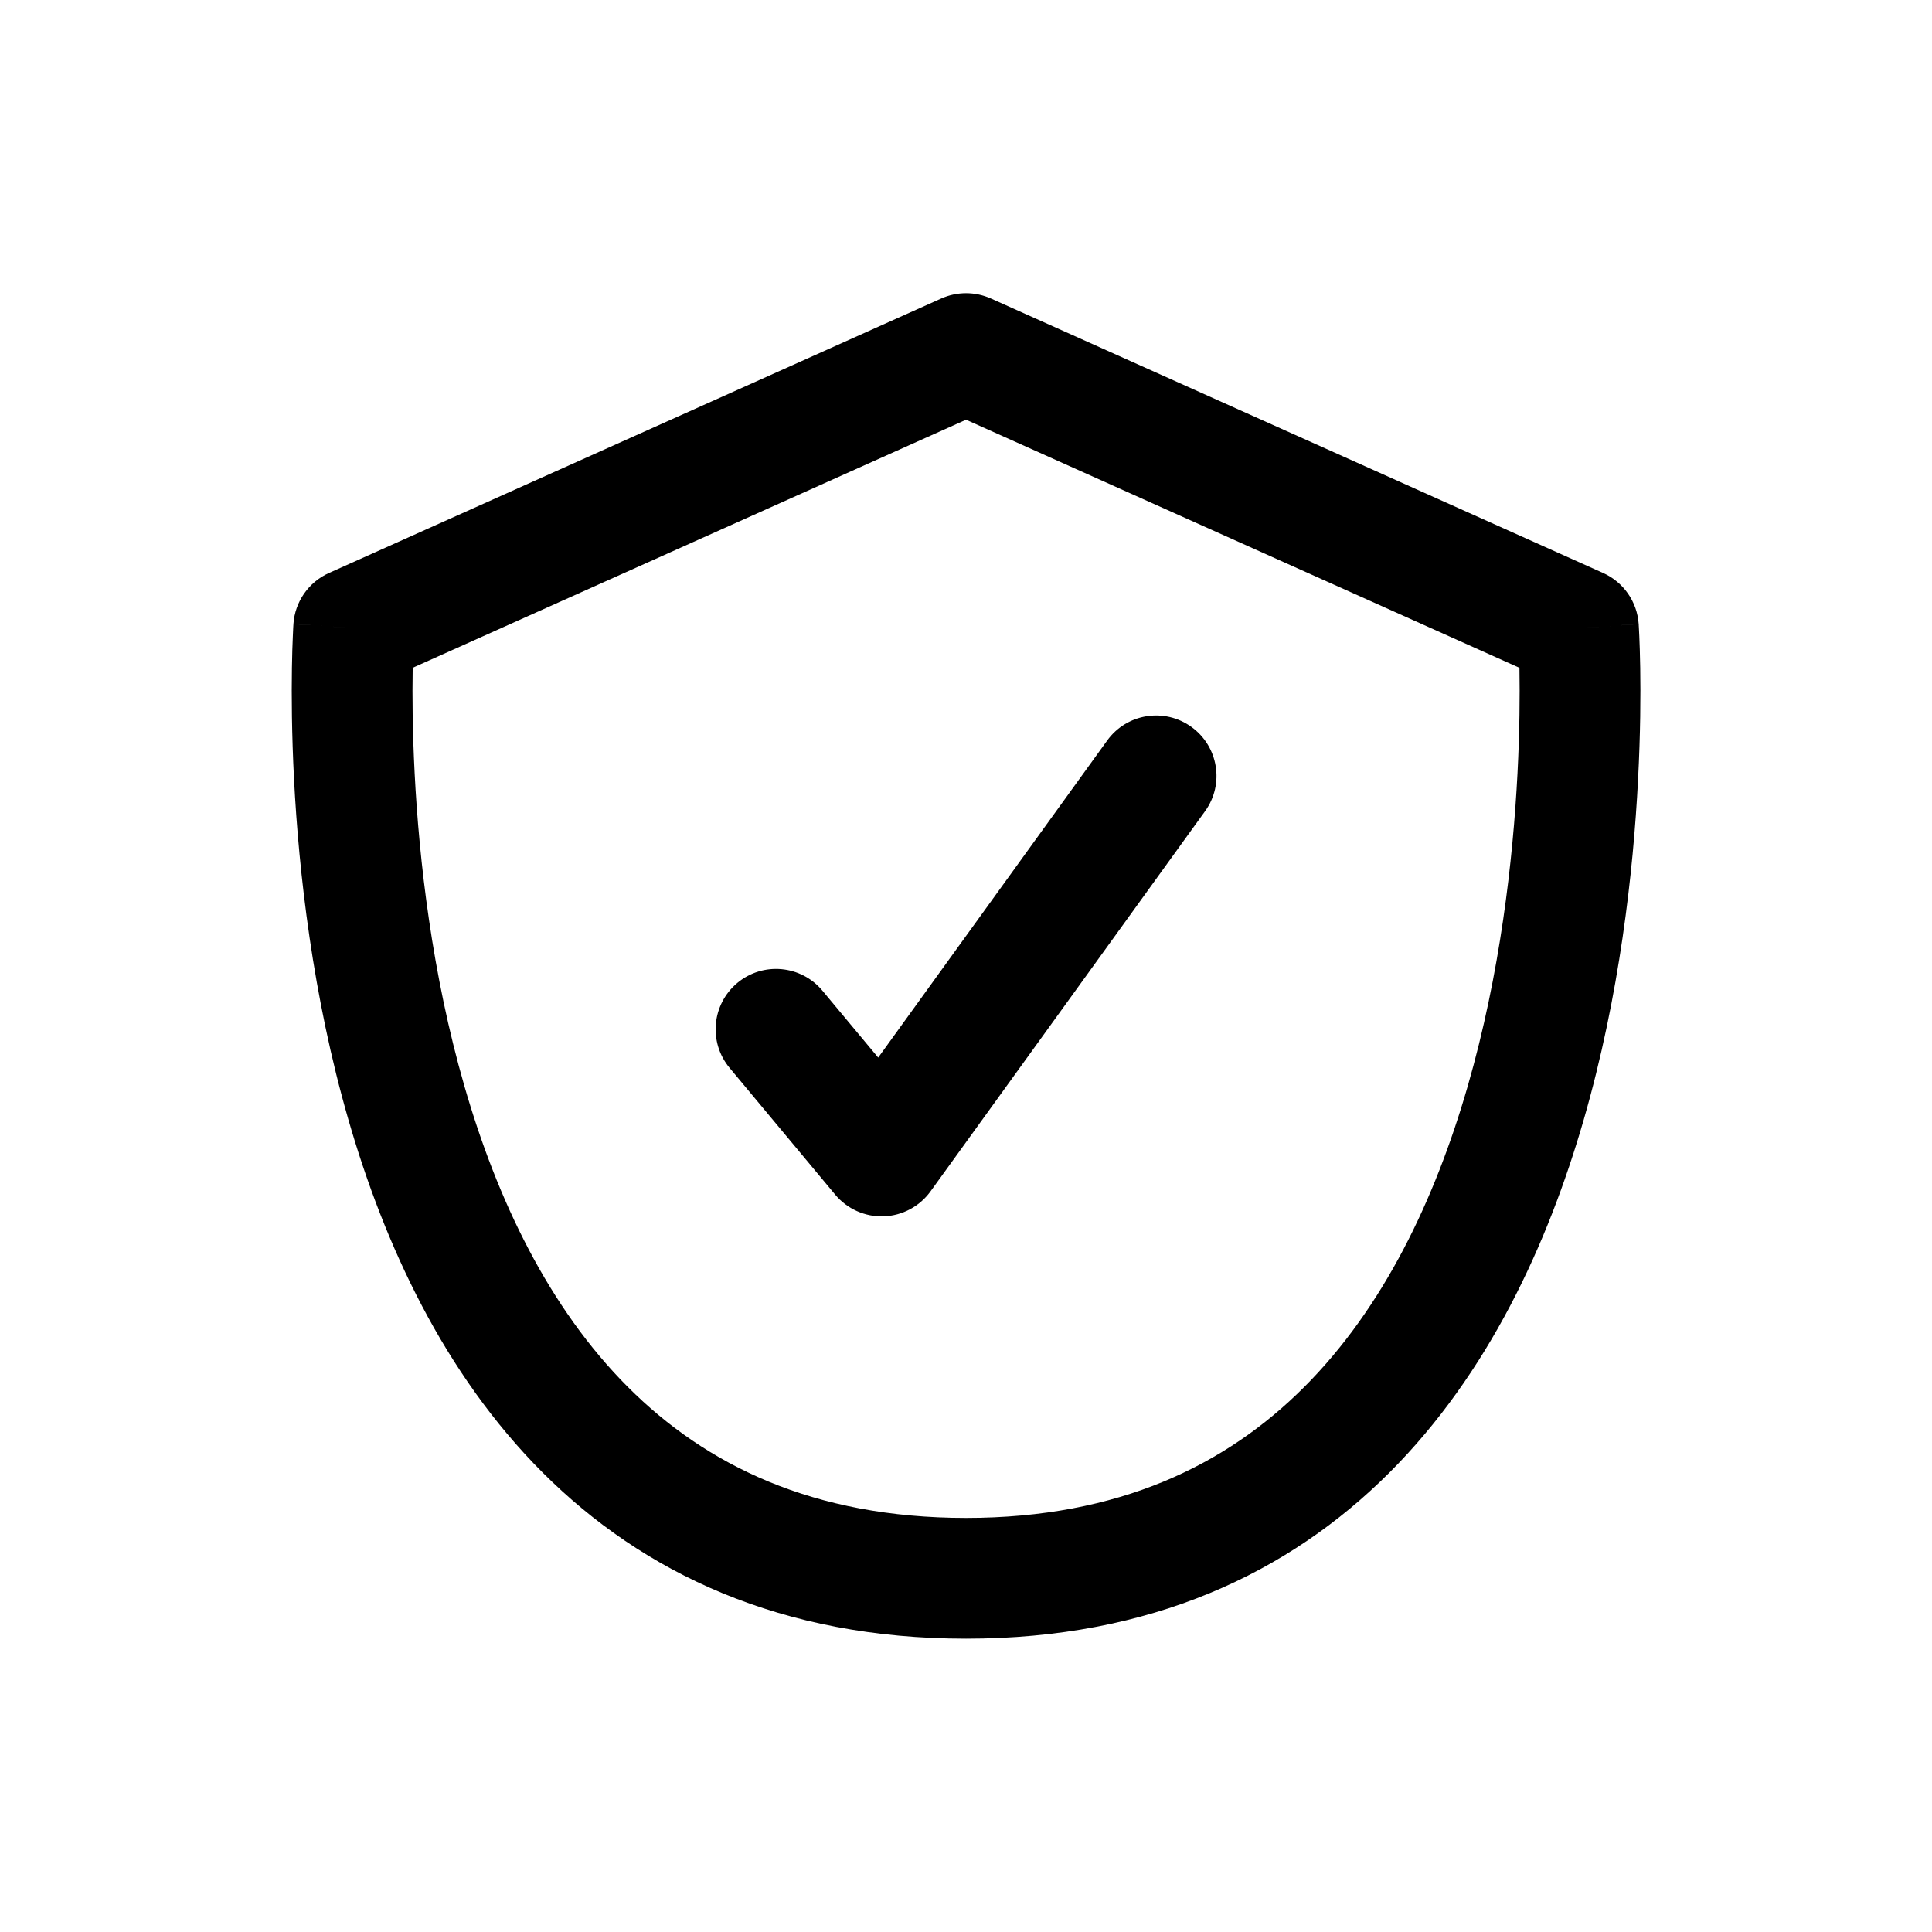
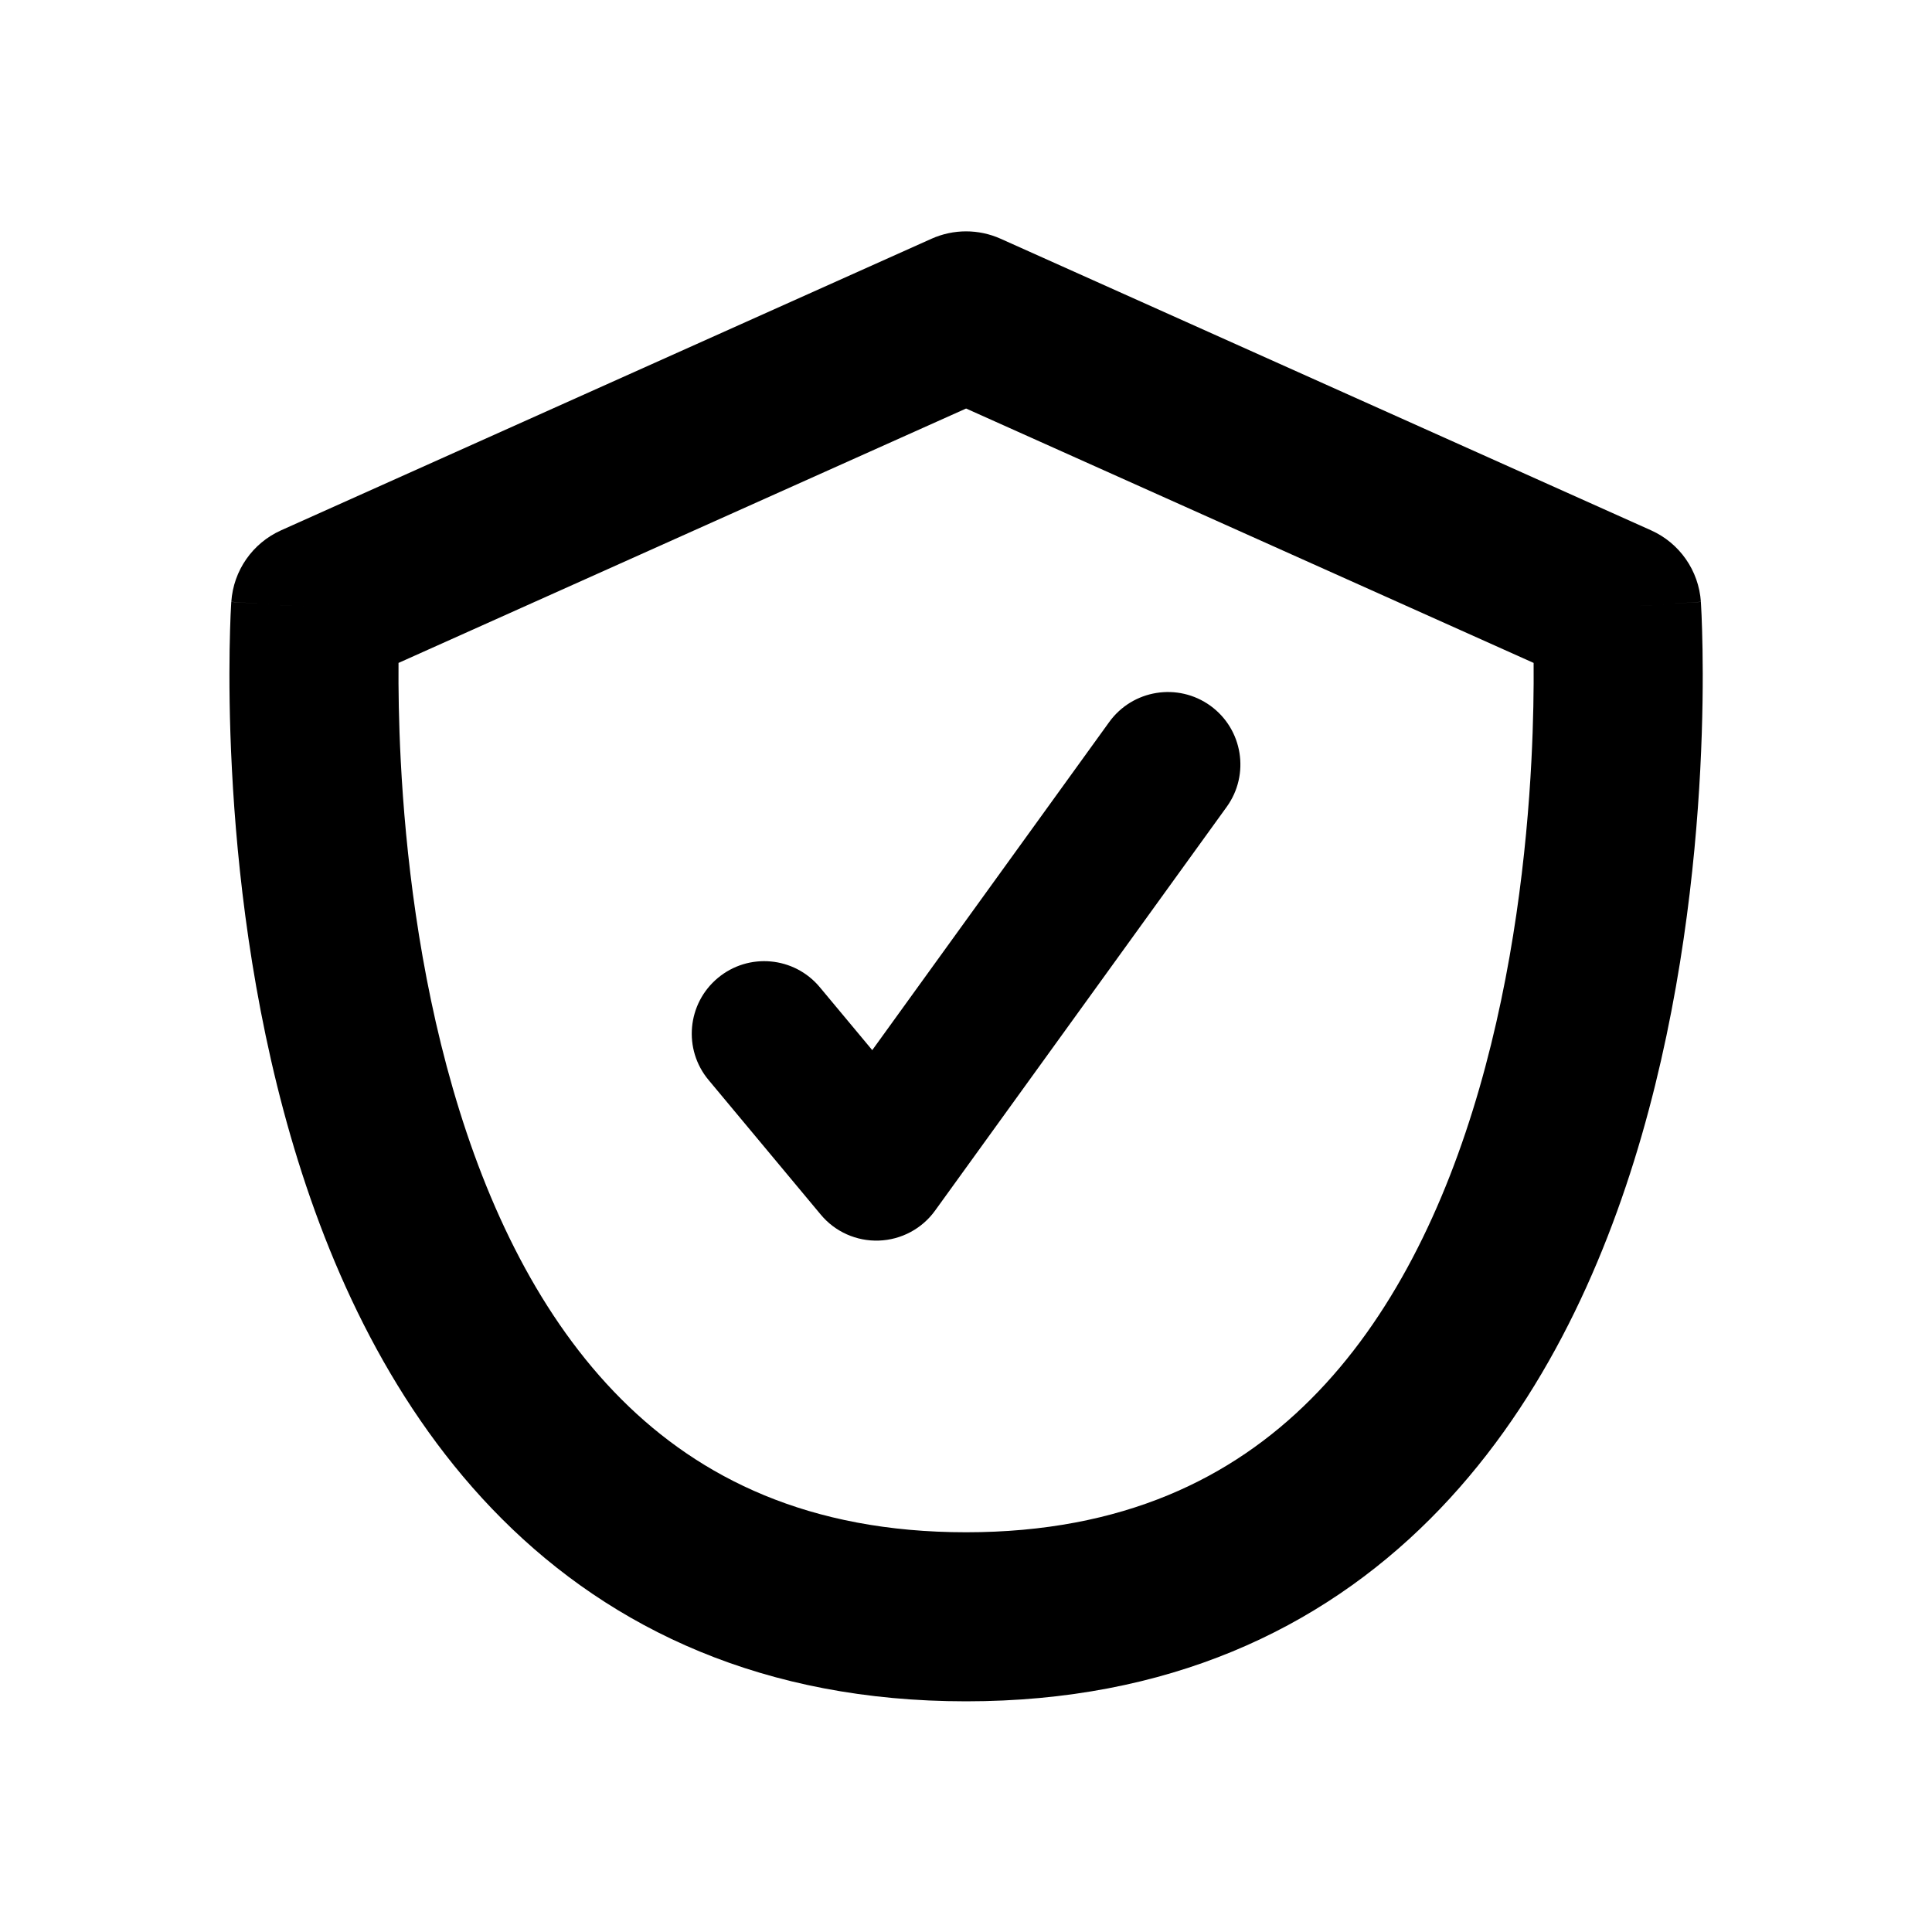
<svg xmlns="http://www.w3.org/2000/svg" width="40" height="40" viewBox="0 0 40 40" fill="none">
-   <path fill-rule="evenodd" clip-rule="evenodd" d="M20.513 6.179C20.187 6.034 19.815 6.034 19.49 6.179L6.811 11.863C6.389 12.052 6.106 12.459 6.075 12.92L7.323 13.004C6.075 12.92 6.075 12.921 6.075 12.921L6.075 12.923L6.075 12.928L6.074 12.942L6.071 12.991C6.069 13.033 6.066 13.094 6.063 13.171C6.056 13.325 6.048 13.548 6.044 13.829C6.035 14.391 6.039 15.188 6.088 16.142C6.187 18.044 6.469 20.605 7.215 23.187C7.958 25.76 9.186 28.439 11.234 30.487C13.315 32.567 16.174 33.927 20.001 33.927C23.828 33.927 26.688 32.567 28.768 30.487C30.816 28.439 32.044 25.76 32.788 23.187C33.534 20.605 33.816 18.044 33.914 16.142C33.964 15.188 33.968 14.391 33.959 13.829C33.954 13.548 33.947 13.325 33.94 13.171C33.937 13.094 33.934 13.033 33.931 12.991L33.928 12.942L33.928 12.928L33.927 12.923L33.927 12.921C33.927 12.921 33.927 12.92 32.68 13.004L33.927 12.92C33.896 12.459 33.613 12.052 33.191 11.863L20.513 6.179ZM8.544 13.869L8.544 13.826L20.001 8.69L31.458 13.826L31.459 13.869C31.467 14.383 31.464 15.123 31.418 16.013C31.325 17.8 31.061 20.157 30.386 22.493C29.708 24.839 28.642 27.078 27 28.719C25.392 30.328 23.169 31.427 20.001 31.427C16.833 31.427 14.611 30.328 13.002 28.719C11.361 27.078 10.294 24.839 9.617 22.493C8.942 20.157 8.677 17.8 8.585 16.013C8.539 15.123 8.535 14.383 8.544 13.869ZM24.949 16.796C25.354 16.236 25.227 15.455 24.668 15.051C24.108 14.646 23.327 14.772 22.923 15.332L18.182 21.896L17.027 20.51C16.585 19.98 15.797 19.908 15.266 20.35C14.736 20.792 14.664 21.58 15.106 22.11L17.292 24.734C17.539 25.03 17.91 25.196 18.296 25.183C18.682 25.169 19.04 24.978 19.266 24.665L24.949 16.796Z" fill="black" />
+   <path fill-rule="evenodd" clip-rule="evenodd" d="M20.717 4.943C20.262 4.739 19.741 4.739 19.286 4.943L5.819 10.98C5.228 11.245 4.832 11.814 4.789 12.46L6.535 12.577C4.789 12.46 4.789 12.461 4.789 12.462L4.788 12.464L4.788 12.469L4.787 12.485L4.784 12.54C4.781 12.587 4.778 12.653 4.774 12.736C4.767 12.904 4.759 13.145 4.754 13.447C4.745 14.052 4.748 14.908 4.802 15.933C4.907 17.972 5.21 20.727 6.014 23.511C6.815 26.283 8.147 29.202 10.391 31.446C12.68 33.735 15.825 35.224 20.002 35.224C24.178 35.224 27.323 33.735 29.612 31.446C31.856 29.202 33.188 26.283 33.989 23.511C34.793 20.727 35.096 17.972 35.202 15.933C35.255 14.908 35.259 14.052 35.249 13.447C35.244 13.145 35.236 12.904 35.229 12.736C35.225 12.653 35.222 12.587 35.219 12.54L35.216 12.485L35.215 12.469L35.215 12.464L35.215 12.462C35.215 12.461 35.215 12.46 33.468 12.577L35.215 12.46C35.171 11.814 34.775 11.245 34.184 10.98L20.717 4.943ZM8.297 15.751C8.255 14.939 8.247 14.246 8.251 13.725L20.002 8.458L31.752 13.725C31.756 14.246 31.748 14.939 31.706 15.751C31.609 17.63 31.331 20.099 30.626 22.54C29.918 24.992 28.812 27.297 27.137 28.971C25.509 30.6 23.255 31.724 20.002 31.724C16.748 31.724 14.495 30.6 12.866 28.971C11.191 27.297 10.085 24.992 9.377 22.54C8.672 20.099 8.394 17.63 8.297 15.751ZM25.397 16.706C25.882 16.034 25.731 15.097 25.059 14.611C24.387 14.127 23.45 14.278 22.965 14.949L18.059 21.742L16.974 20.44C16.444 19.803 15.498 19.717 14.862 20.248C14.226 20.778 14.139 21.724 14.67 22.36L16.992 25.146C17.288 25.503 17.733 25.701 18.196 25.685C18.659 25.669 19.089 25.44 19.36 25.064L25.397 16.706Z" fill="black" />
</svg>
